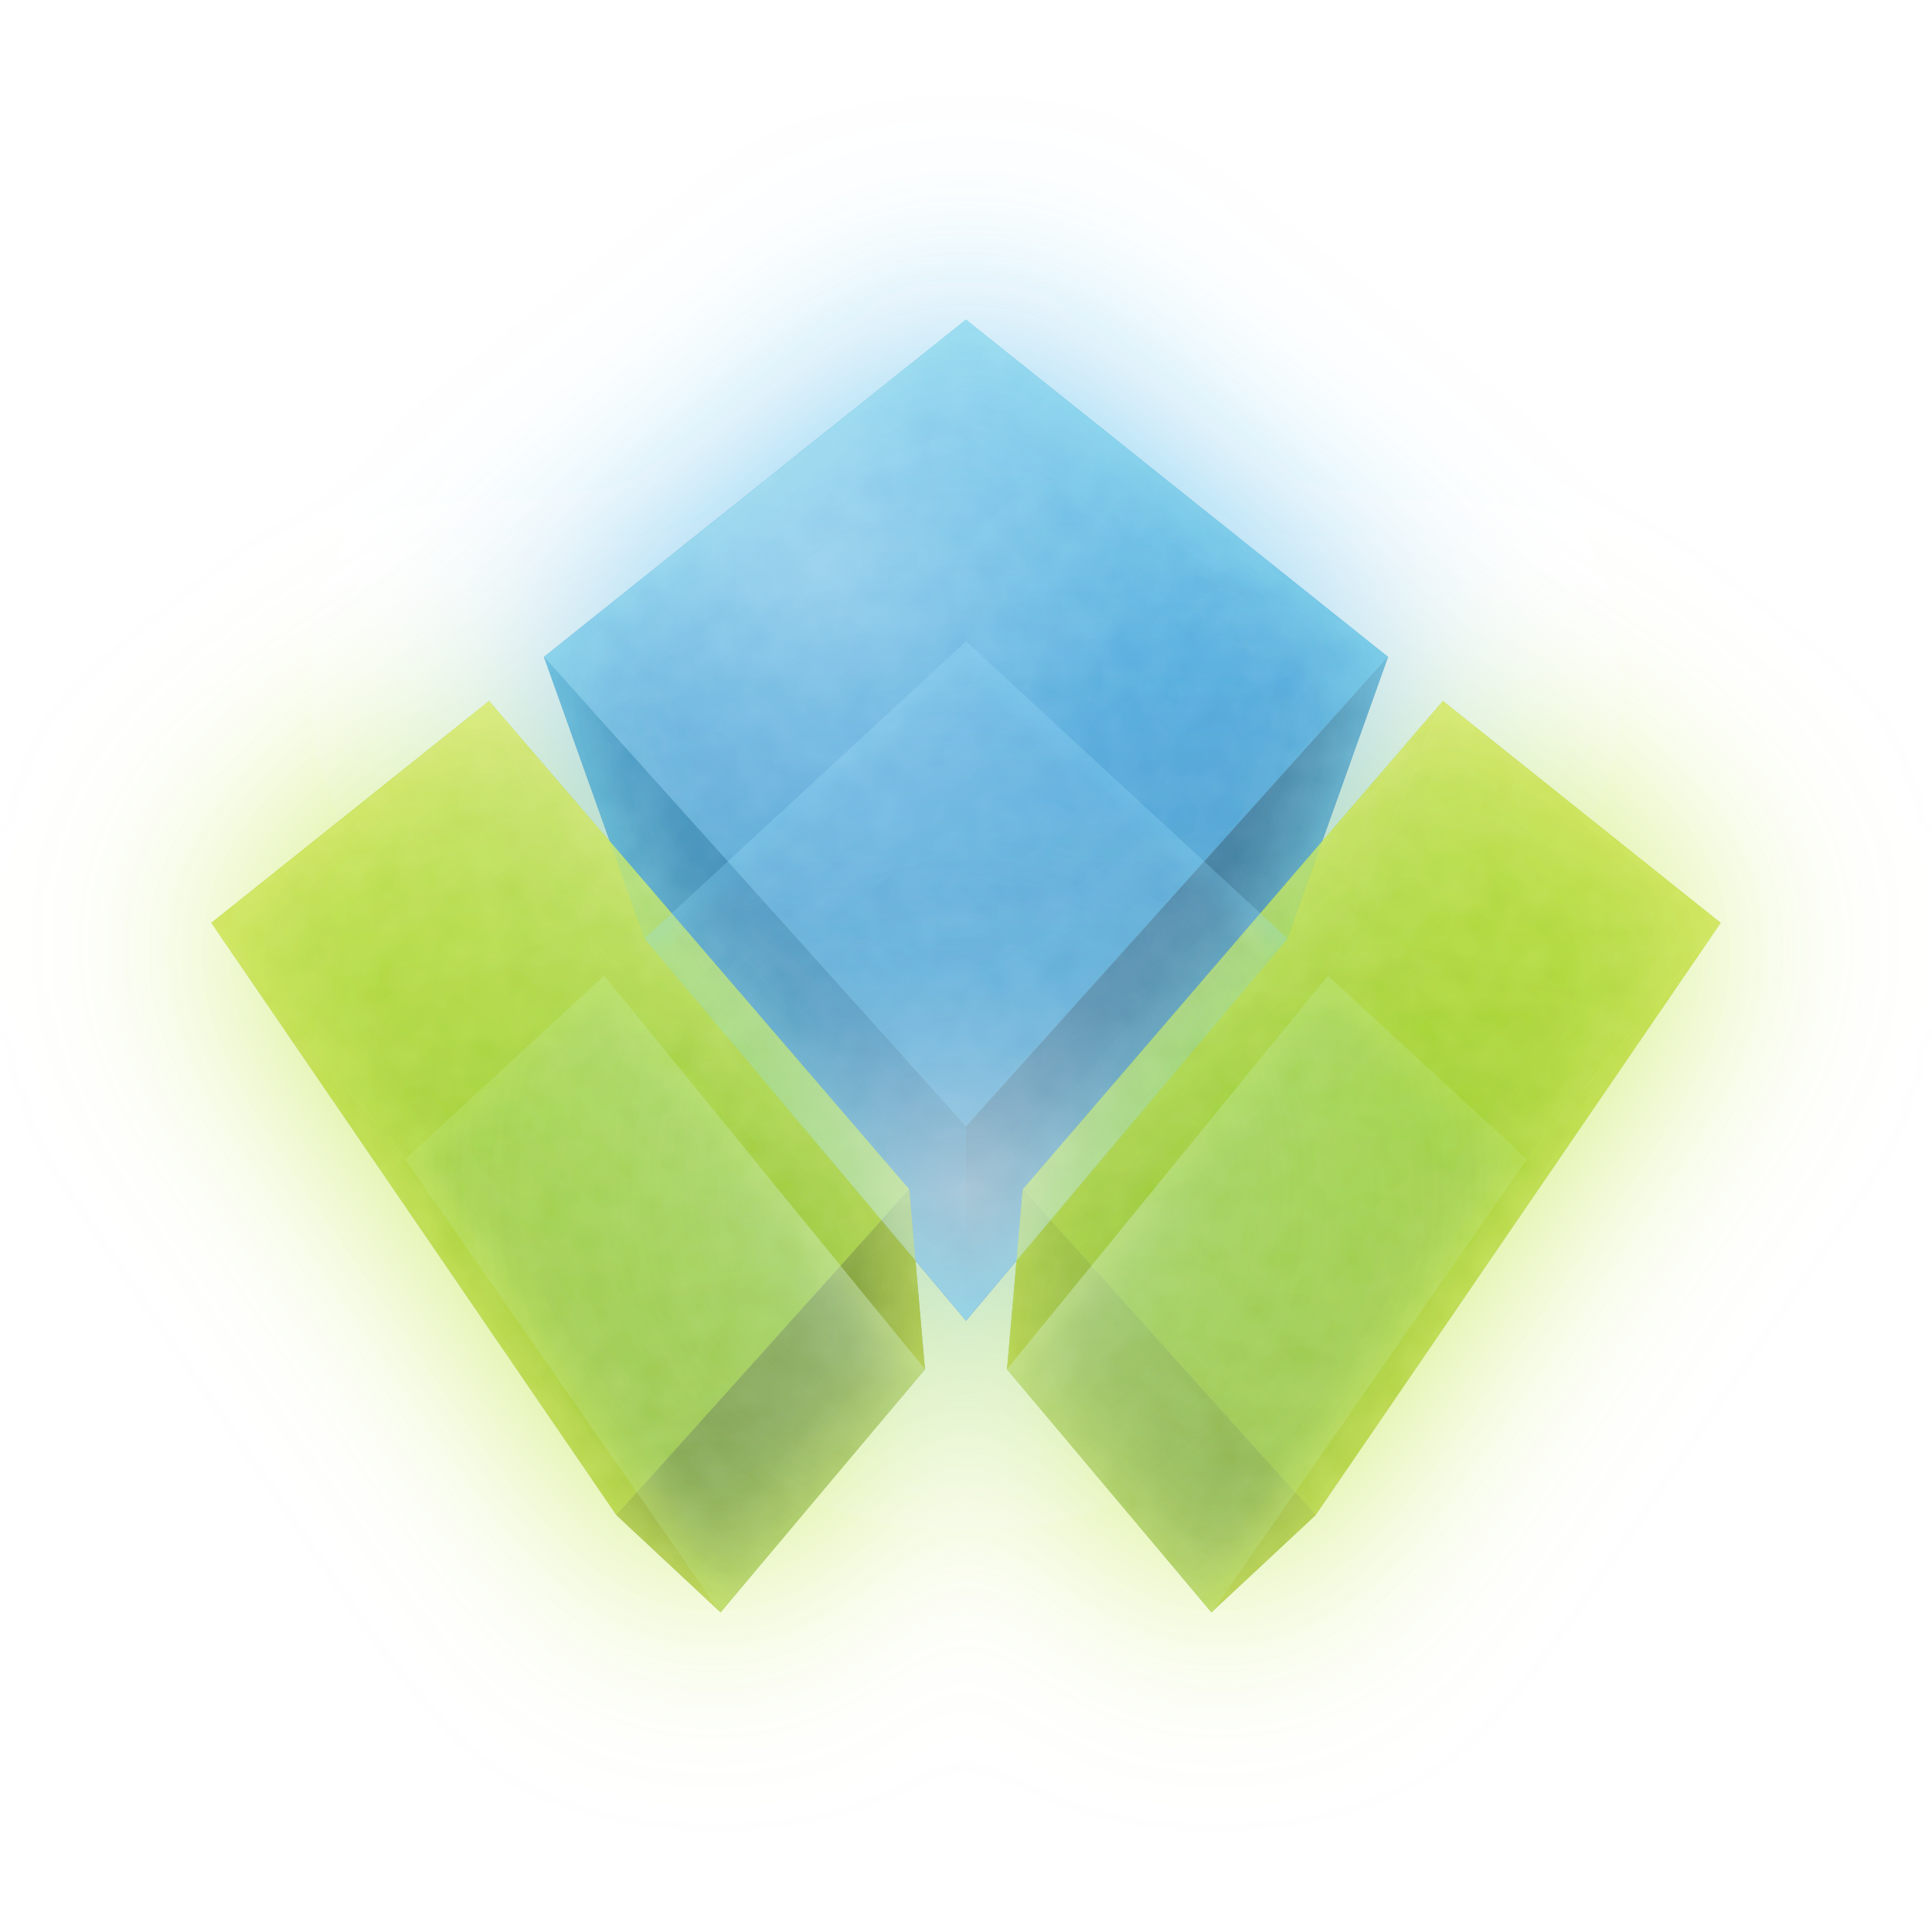
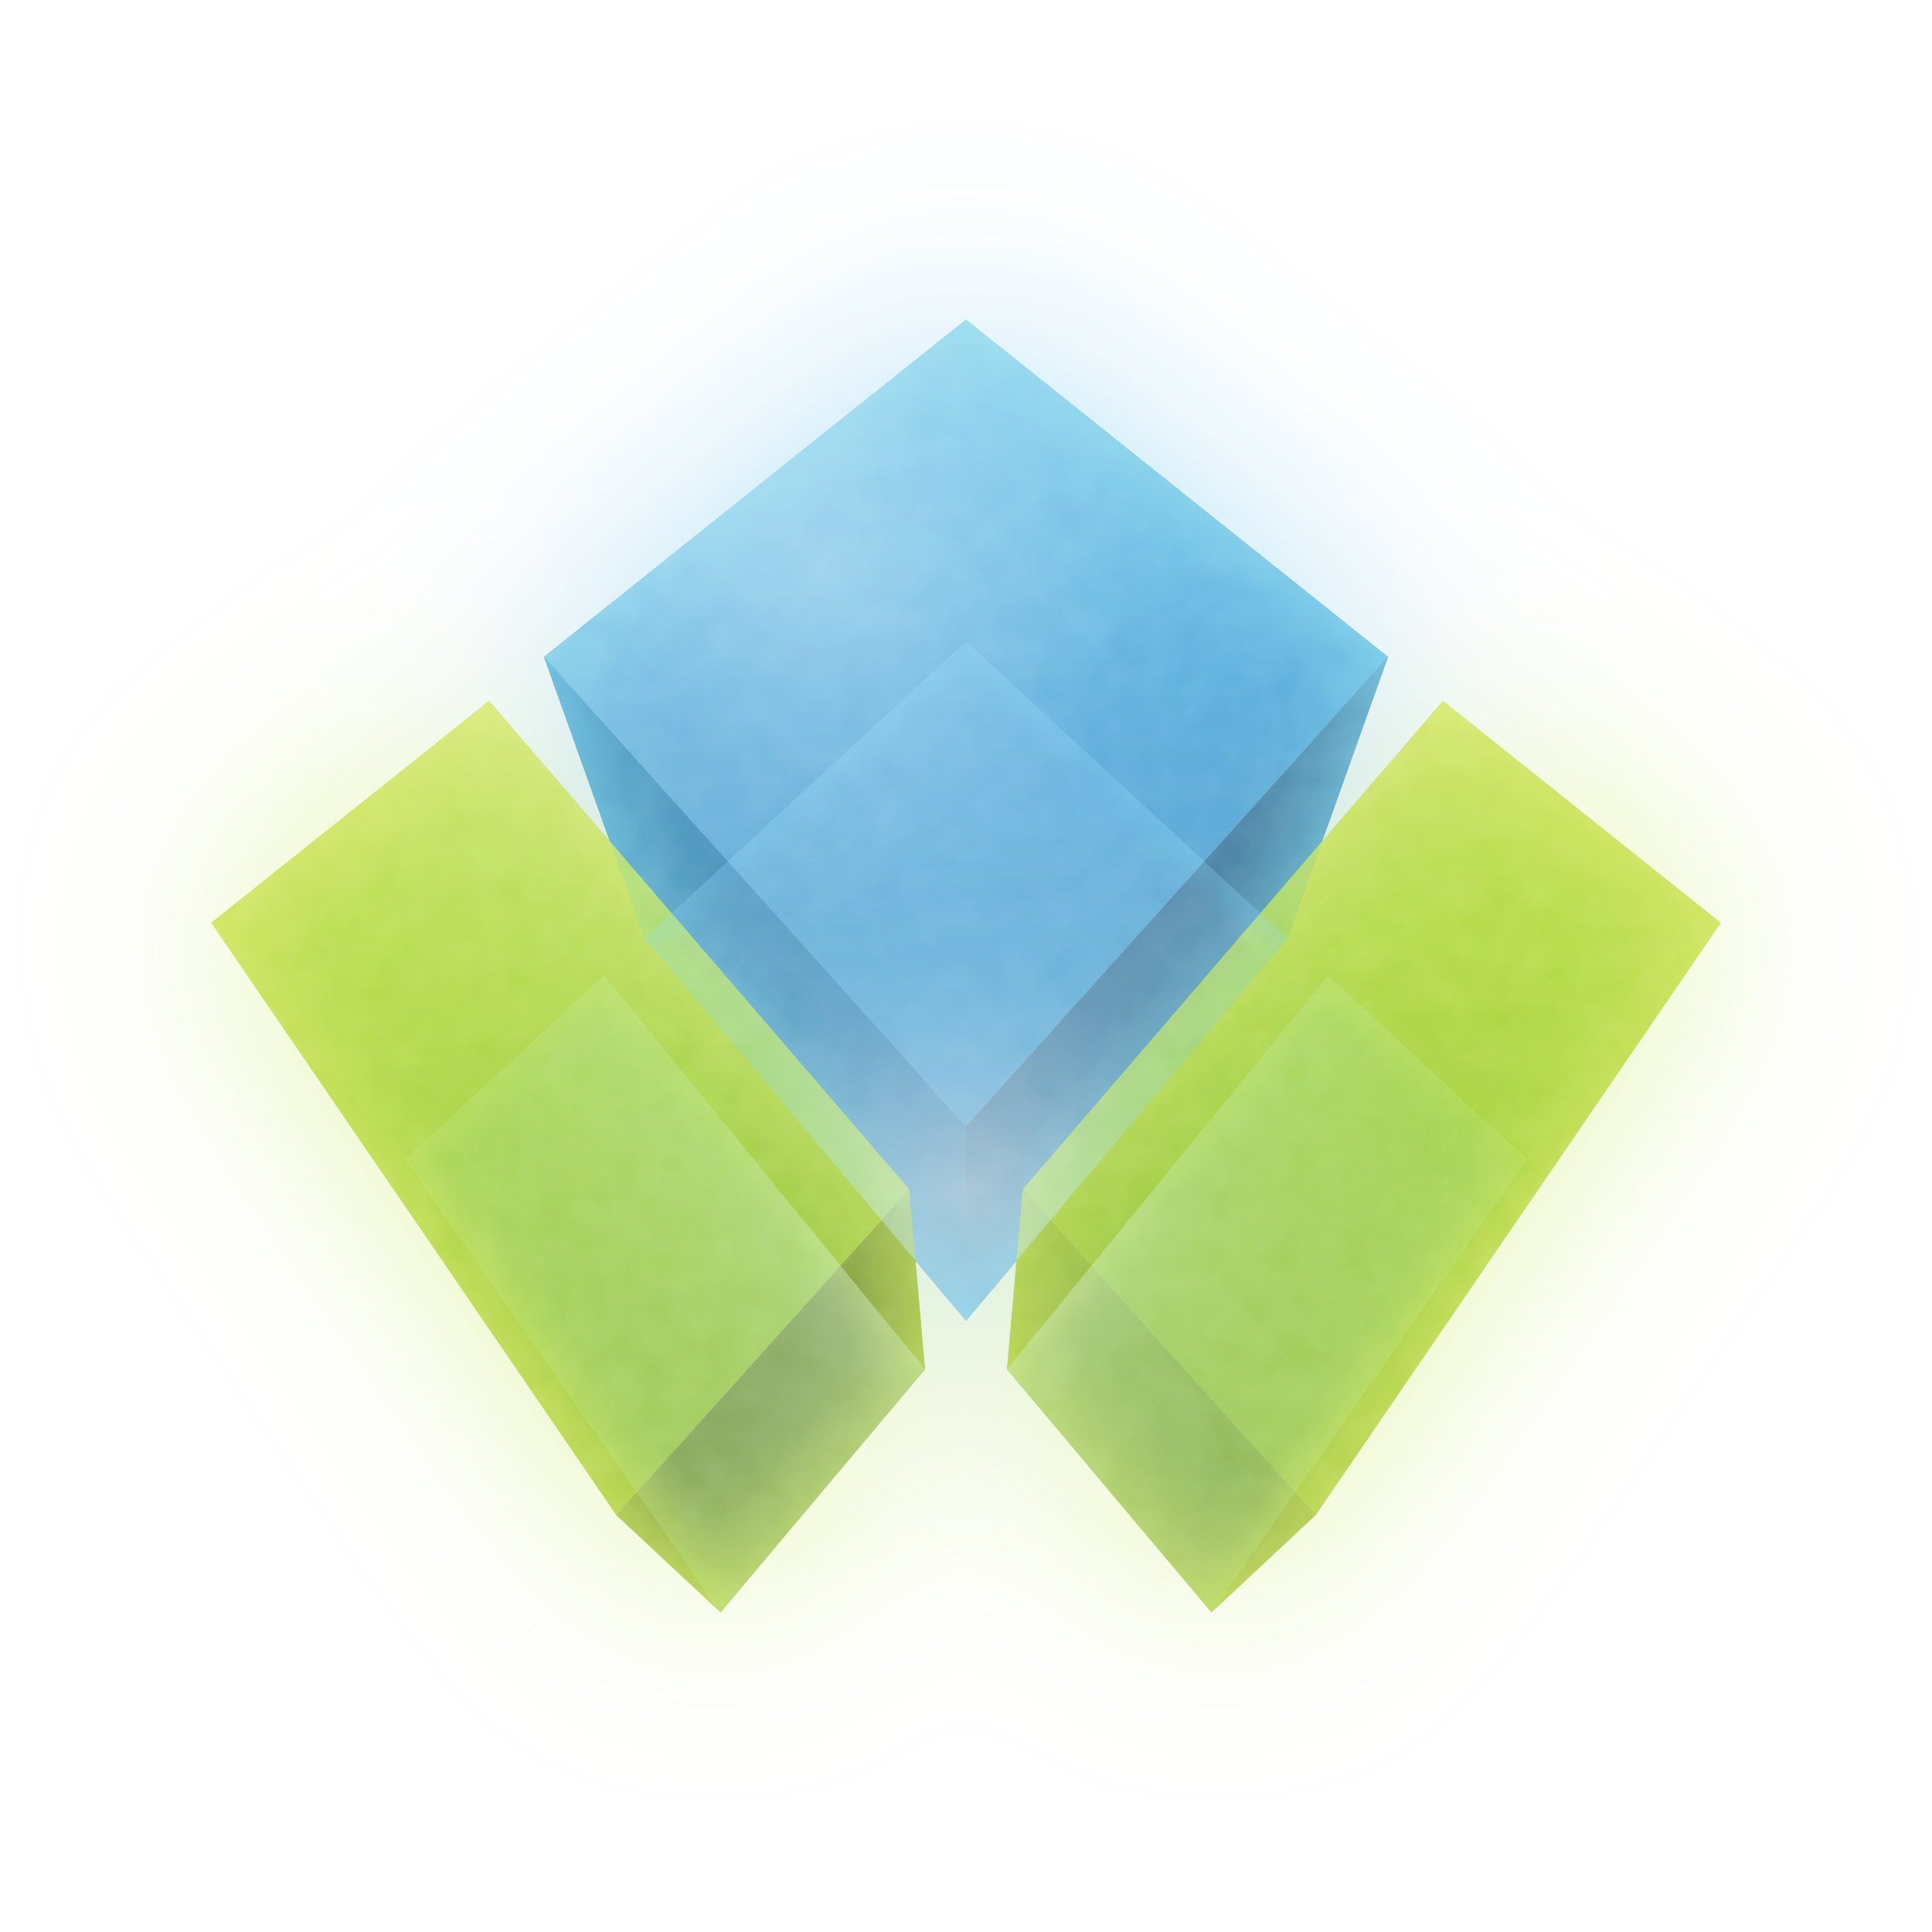
<svg xmlns="http://www.w3.org/2000/svg" viewBox="0 0 64 64" role="img" aria-label="yession">
  <defs>
    <path id="mark-p0" d="M32 37.31 L18.02 21.76 L32 10.59 L45.98 21.76 Z" />
    <path id="mark-p1" d="M32 43.75 L21.35 31.09 L32 21.25 L42.65 31.09 Z" />
    <path id="mark-p2" d="M32 43.75 L21.35 31.09 L18.02 21.76 L32 37.31 Z" />
    <path id="mark-p3" d="M21.35 31.09 L32 21.25 L32 10.59 L18.02 21.76 Z" />
    <path id="mark-p4" d="M32 21.25 L42.65 31.09 L45.98 21.76 L32 10.59 Z" />
    <path id="mark-p5" d="M42.65 31.09 L32 43.75 L32 37.31 L45.98 21.76 Z" />
    <path id="mark-p6" d="M30.12 39.4 L20.42 50.19 L7 30.57 L16.2 23.22 Z" />
    <path id="mark-p7" d="M30.64 45.36 L23.87 53.41 L13.43 38.4 L20.01 32.33 Z" />
    <path id="mark-p8" d="M30.64 45.36 L23.87 53.41 L20.42 50.19 L30.12 39.4 Z" />
    <path id="mark-p9" d="M23.87 53.41 L13.43 38.4 L7 30.57 L20.42 50.19 Z" />
    <path id="mark-p10" d="M13.43 38.4 L20.01 32.33 L16.2 23.22 L7 30.57 Z" />
    <path id="mark-p11" d="M20.01 32.33 L30.64 45.36 L30.12 39.4 L16.2 23.22 Z" />
    <path id="mark-p12" d="M47.8 23.22 L57 30.57 L43.58 50.19 L33.88 39.4 Z" />
    <path id="mark-p13" d="M43.99 32.33 L50.57 38.4 L40.13 53.41 L33.36 45.36 Z" />
    <path id="mark-p14" d="M43.99 32.33 L50.57 38.4 L57 30.57 L47.8 23.22 Z" />
    <path id="mark-p15" d="M50.57 38.4 L40.13 53.41 L43.58 50.19 L57 30.57 Z" />
    <path id="mark-p16" d="M40.13 53.41 L33.36 45.36 L33.88 39.4 L43.58 50.19 Z" />
    <path id="mark-p17" d="M33.36 45.36 L43.99 32.33 L47.8 23.22 L33.88 39.4 Z" />
    <clipPath id="mark-c0">
      <use href="#mark-p0" />
      <use href="#mark-p1" />
      <use href="#mark-p2" />
      <use href="#mark-p3" />
      <use href="#mark-p4" />
      <use href="#mark-p5" />
    </clipPath>
    <clipPath id="mark-c1">
      <use href="#mark-p6" />
      <use href="#mark-p7" />
      <use href="#mark-p8" />
      <use href="#mark-p9" />
      <use href="#mark-p10" />
      <use href="#mark-p11" />
    </clipPath>
    <clipPath id="mark-c2">
      <use href="#mark-p12" />
      <use href="#mark-p13" />
      <use href="#mark-p14" />
      <use href="#mark-p15" />
      <use href="#mark-p16" />
      <use href="#mark-p17" />
    </clipPath>
    <linearGradient id="mark-f0" gradientUnits="userSpaceOnUse" x1="32" y1="10.59" x2="32" y2="37.31">
      <stop offset="0" stop-color="#6fd8ff" />
      <stop offset="0.5" stop-color="#1ba1e2" />
      <stop offset="1" stop-color="#1891cb" />
    </linearGradient>
    <linearGradient id="mark-f1" x1="0" y1="0" x2="0" y2="1">
      <stop offset="0" stop-color="#126a95" />
      <stop offset="0.55" stop-color="#116289" />
      <stop offset="1" stop-color="#0f6ea3" />
    </linearGradient>
    <linearGradient id="mark-f2" x1="0" y1="0" x2="0" y2="1">
      <stop offset="0" stop-color="#178ac2" />
      <stop offset="0.55" stop-color="#157fb2" />
      <stop offset="1" stop-color="#0f6ea3" />
    </linearGradient>
    <linearGradient id="mark-f3" x1="0" y1="0" x2="0" y2="1">
      <stop offset="0" stop-color="#126a95" />
      <stop offset="0.55" stop-color="#116289" />
      <stop offset="1" stop-color="#0f6ea3" />
    </linearGradient>
    <linearGradient id="mark-f4" x1="0" y1="0" x2="0" y2="1">
      <stop offset="0" stop-color="#126a95" />
      <stop offset="0.55" stop-color="#116289" />
      <stop offset="1" stop-color="#0f6ea3" />
    </linearGradient>
    <linearGradient id="mark-f5" x1="0" y1="0" x2="0" y2="1">
      <stop offset="0" stop-color="#126a95" />
      <stop offset="0.55" stop-color="#116289" />
      <stop offset="1" stop-color="#0f6ea3" />
    </linearGradient>
    <linearGradient id="mark-f6" gradientUnits="userSpaceOnUse" x1="16.2" y1="23.22" x2="20.42" y2="50.19">
      <stop offset="0" stop-color="#d8f54a" />
      <stop offset="0.5" stop-color="#a8dd00" />
      <stop offset="1" stop-color="#97c700" />
    </linearGradient>
    <linearGradient id="mark-f7" x1="0" y1="0" x2="0" y2="1">
      <stop offset="0" stop-color="#6f9200" />
      <stop offset="0.55" stop-color="#668600" />
      <stop offset="1" stop-color="#6f9a00" />
    </linearGradient>
    <linearGradient id="mark-f8" x1="0" y1="0" x2="0" y2="1">
      <stop offset="0" stop-color="#6f9200" />
      <stop offset="0.55" stop-color="#668600" />
      <stop offset="1" stop-color="#6f9a00" />
    </linearGradient>
    <linearGradient id="mark-f9" x1="0" y1="0" x2="0" y2="1">
      <stop offset="0" stop-color="#90be00" />
      <stop offset="0.55" stop-color="#84af00" />
      <stop offset="1" stop-color="#6f9a00" />
    </linearGradient>
    <linearGradient id="mark-f10" x1="0" y1="0" x2="0" y2="1">
      <stop offset="0" stop-color="#6f9200" />
      <stop offset="0.55" stop-color="#668600" />
      <stop offset="1" stop-color="#6f9a00" />
    </linearGradient>
    <linearGradient id="mark-f11" x1="0" y1="0" x2="0" y2="1">
      <stop offset="0" stop-color="#6f9200" />
      <stop offset="0.55" stop-color="#668600" />
      <stop offset="1" stop-color="#6f9a00" />
    </linearGradient>
    <linearGradient id="mark-f12" gradientUnits="userSpaceOnUse" x1="47.8" y1="23.22" x2="43.58" y2="50.19">
      <stop offset="0" stop-color="#d8f54a" />
      <stop offset="0.5" stop-color="#a8dd00" />
      <stop offset="1" stop-color="#97c700" />
    </linearGradient>
    <linearGradient id="mark-f13" x1="0" y1="0" x2="0" y2="1">
      <stop offset="0" stop-color="#6f9200" />
      <stop offset="0.55" stop-color="#668600" />
      <stop offset="1" stop-color="#6f9a00" />
    </linearGradient>
    <linearGradient id="mark-f14" x1="0" y1="0" x2="0" y2="1">
      <stop offset="0" stop-color="#6f9200" />
      <stop offset="0.55" stop-color="#668600" />
      <stop offset="1" stop-color="#6f9a00" />
    </linearGradient>
    <linearGradient id="mark-f15" x1="0" y1="0" x2="0" y2="1">
      <stop offset="0" stop-color="#6f9200" />
      <stop offset="0.55" stop-color="#668600" />
      <stop offset="1" stop-color="#6f9a00" />
    </linearGradient>
    <linearGradient id="mark-f16" x1="0" y1="0" x2="0" y2="1">
      <stop offset="0" stop-color="#90be00" />
      <stop offset="0.55" stop-color="#84af00" />
      <stop offset="1" stop-color="#6f9a00" />
    </linearGradient>
    <linearGradient id="mark-f17" x1="0" y1="0" x2="0" y2="1">
      <stop offset="0" stop-color="#6f9200" />
      <stop offset="0.55" stop-color="#668600" />
      <stop offset="1" stop-color="#6f9a00" />
    </linearGradient>
    <filter id="mark-rimg" filterUnits="userSpaceOnUse" x="-8" y="-8" width="80" height="80">
      <feFlood flood-color="#d8f54a" flood-opacity="1.00" result="f" />
      <feComposite in="f" in2="SourceAlpha" operator="out" result="o" />
      <feGaussianBlur in="o" stdDeviation="1.69" result="b" />
      <feComposite in="b" in2="SourceAlpha" operator="in" result="rim" />
      <feBlend in="rim" in2="SourceGraphic" mode="screen" />
    </filter>
    <filter id="mark-rimb" filterUnits="userSpaceOnUse" x="-8" y="-8" width="80" height="80">
      <feFlood flood-color="#6fd8ff" flood-opacity="1.00" result="f" />
      <feComposite in="f" in2="SourceAlpha" operator="out" result="o" />
      <feGaussianBlur in="o" stdDeviation="1.69" result="b" />
      <feComposite in="b" in2="SourceAlpha" operator="in" result="rim" />
      <feBlend in="rim" in2="SourceGraphic" mode="screen" />
    </filter>
    <filter id="mark-tb" filterUnits="userSpaceOnUse" x="0" y="0" width="64" height="64">
      <feTurbulence type="fractalNoise" baseFrequency="0.9" numOctaves="2" seed="7" result="t" />
      <feColorMatrix in="t" type="matrix" values="0.33 0.33 0.33 0 0 0.33 0.33 0.33 0 0 0.33 0.33 0.33 0 0 0 0 0 0 0.22" result="grey" />
      <feComposite in="grey" in2="SourceAlpha" operator="in" result="tf" />
      <feBlend in="tf" in2="SourceGraphic" mode="overlay" />
    </filter>
    <filter id="mark-bl" filterUnits="userSpaceOnUse" x="-40" y="-40" width="144" height="144">
      <feGaussianBlur stdDeviation="3.6" />
    </filter>
    <filter id="mark-hb" filterUnits="userSpaceOnUse" x="-40" y="-40" width="144" height="144">
      <feGaussianBlur stdDeviation="0.45" />
    </filter>
    <radialGradient id="mark-sp" gradientUnits="userSpaceOnUse" cx="32" cy="39.4" r="26">
      <stop offset="0" stop-color="#fff" stop-opacity="0.5" />
      <stop offset="0.3" stop-color="#bfeaff" stop-opacity="0.20" />
      <stop offset="1" stop-color="#7fd0f5" stop-opacity="0" />
    </radialGradient>
    <radialGradient id="mark-sh" gradientUnits="userSpaceOnUse" cx="27.28" cy="18.81" r="25.16">
      <stop offset="0" stop-color="#fff" stop-opacity="0.42" />
      <stop offset="0.45" stop-color="#fff" stop-opacity="0.12" />
      <stop offset="1" stop-color="#fff" stop-opacity="0" />
    </radialGradient>
    <clipPath id="mark-tc0">
      <use href="#mark-p0" />
    </clipPath>
    <clipPath id="mark-tc6">
      <use href="#mark-p6" />
    </clipPath>
    <clipPath id="mark-tc12">
      <use href="#mark-p12" />
    </clipPath>
  </defs>
  <g opacity="1">
-     <g filter="url(#mark-bl)" opacity="0.55">
+     <g filter="url(#mark-bl)" opacity="0.3">
      <use href="#mark-p0" fill="#1ba1e2" />
      <use href="#mark-p1" fill="#1ba1e2" />
      <use href="#mark-p2" fill="#1ba1e2" />
      <use href="#mark-p3" fill="#1ba1e2" />
      <use href="#mark-p4" fill="#1ba1e2" />
      <use href="#mark-p5" fill="#1ba1e2" />
      <g opacity="1">
        <use href="#mark-p6" fill="#a8dd00" />
        <use href="#mark-p7" fill="#a8dd00" />
        <use href="#mark-p8" fill="#a8dd00" />
        <use href="#mark-p9" fill="#a8dd00" />
        <use href="#mark-p10" fill="#a8dd00" />
        <use href="#mark-p11" fill="#a8dd00" />
        <use href="#mark-p12" fill="#a8dd00" />
        <use href="#mark-p13" fill="#a8dd00" />
        <use href="#mark-p14" fill="#a8dd00" />
        <use href="#mark-p15" fill="#a8dd00" />
        <use href="#mark-p16" fill="#a8dd00" />
        <use href="#mark-p17" fill="#a8dd00" />
      </g>
    </g>
  </g>
  <g opacity="1">
    <g opacity="0.45">
      <use href="#mark-p1" fill="#0f6ea3" opacity="1" />
      <use href="#mark-p3" fill="#0f6ea3" opacity="1" />
      <use href="#mark-p4" fill="#0f6ea3" opacity="1" />
      <g opacity="1">
        <use href="#mark-p7" fill="#6f9a00" opacity="1" />
        <use href="#mark-p9" fill="#6f9a00" opacity="1" />
        <use href="#mark-p10" fill="#6f9a00" opacity="1" />
        <use href="#mark-p11" fill="#6f9a00" opacity="1" />
        <use href="#mark-p13" fill="#6f9a00" opacity="1" />
        <use href="#mark-p14" fill="#6f9a00" opacity="1" />
        <use href="#mark-p15" fill="#6f9a00" opacity="1" />
        <use href="#mark-p17" fill="#6f9a00" opacity="1" />
      </g>
    </g>
  </g>
  <g filter="url(#mark-tb)">
    <g filter="url(#mark-rimb)" opacity="0.6">
      <use href="#mark-p0" fill="url(#mark-f0)" opacity="1" />
      <use href="#mark-p2" fill="url(#mark-f2)" opacity="1" />
      <use href="#mark-p5" fill="url(#mark-f5)" opacity="1" />
    </g>
    <g opacity="1">
      <g filter="url(#mark-rimg)" opacity="0.6">
        <use href="#mark-p6" fill="url(#mark-f6)" opacity="1" />
        <use href="#mark-p8" fill="url(#mark-f8)" opacity="1" />
      </g>
      <g filter="url(#mark-rimg)" opacity="0.6">
        <use href="#mark-p12" fill="url(#mark-f12)" opacity="1" />
        <use href="#mark-p16" fill="url(#mark-f16)" opacity="1" />
      </g>
    </g>
  </g>
  <g opacity="1">
    <g clip-path="url(#mark-c0)" filter="url(#mark-hb)" opacity="0.3">
      <path stroke="#6fd8ff" stroke-width="0.6" fill="none" stroke-linecap="round" d="M21.35 31.09 L32 21.25" opacity="1" />
      <path stroke="#6fd8ff" stroke-width="0.6" fill="none" stroke-linecap="round" d="M32 21.25 L42.65 31.09" opacity="1" />
      <path stroke="#6fd8ff" stroke-width="0.6" fill="none" stroke-linecap="round" d="M32 21.25 L32 10.59" opacity="1" />
    </g>
    <g opacity="1">
      <g clip-path="url(#mark-c1)" filter="url(#mark-hb)" opacity="0.3">
        <path stroke="#d8f54a" stroke-width="0.6" fill="none" stroke-linecap="round" d="M23.87 53.41 L13.43 38.4" opacity="1" />
        <path stroke="#d8f54a" stroke-width="0.6" fill="none" stroke-linecap="round" d="M13.43 38.4 L20.01 32.33" opacity="1" />
        <path stroke="#d8f54a" stroke-width="0.6" fill="none" stroke-linecap="round" d="M13.43 38.4 L7 30.57" opacity="1" />
        <path stroke="#d8f54a" stroke-width="0.6" fill="none" stroke-linecap="round" d="M20.01 32.33 L30.64 45.36" opacity="1" />
        <path stroke="#d8f54a" stroke-width="0.6" fill="none" stroke-linecap="round" d="M20.01 32.33 L16.2 23.22" opacity="1" />
      </g>
      <g clip-path="url(#mark-c2)" filter="url(#mark-hb)" opacity="0.3">
        <path stroke="#d8f54a" stroke-width="0.6" fill="none" stroke-linecap="round" d="M43.99 32.33 L50.57 38.4" opacity="1" />
        <path stroke="#d8f54a" stroke-width="0.6" fill="none" stroke-linecap="round" d="M43.99 32.33 L47.8 23.22" opacity="1" />
        <path stroke="#d8f54a" stroke-width="0.6" fill="none" stroke-linecap="round" d="M50.57 38.4 L40.13 53.41" opacity="1" />
        <path stroke="#d8f54a" stroke-width="0.6" fill="none" stroke-linecap="round" d="M50.57 38.4 L57 30.57" opacity="1" />
        <path stroke="#d8f54a" stroke-width="0.6" fill="none" stroke-linecap="round" d="M33.36 45.36 L43.99 32.33" opacity="1" />
      </g>
    </g>
  </g>
  <g opacity="1">
    <g opacity="1">
      <g clip-path="url(#mark-c1)" opacity="0.2">
        <use href="#mark-p2" fill="#6fd8ff" opacity="1" />
        <use href="#mark-p5" fill="#6fd8ff" opacity="1" />
      </g>
      <g clip-path="url(#mark-c2)" opacity="0.2">
        <use href="#mark-p2" fill="#6fd8ff" opacity="1" />
        <use href="#mark-p5" fill="#6fd8ff" opacity="1" />
      </g>
    </g>
  </g>
  <g opacity="1">
    <g clip-path="url(#mark-c0)">
      <rect width="64" height="64" fill="url(#mark-sp)" />
    </g>
    <g opacity="1">
      <g clip-path="url(#mark-c1)">
        <rect width="64" height="64" fill="url(#mark-sp)" />
      </g>
      <g clip-path="url(#mark-c2)">
        <rect width="64" height="64" fill="url(#mark-sp)" />
      </g>
    </g>
  </g>
  <g clip-path="url(#mark-tc0)">
    <rect width="64" height="64" fill="url(#mark-sh)" />
  </g>
  <g opacity="1">
    <g clip-path="url(#mark-tc6)">
      <rect width="64" height="64" fill="url(#mark-sh)" />
    </g>
  </g>
  <g opacity="1">
    <g clip-path="url(#mark-tc12)">
      <rect width="64" height="64" fill="url(#mark-sh)" />
    </g>
  </g>
</svg>
